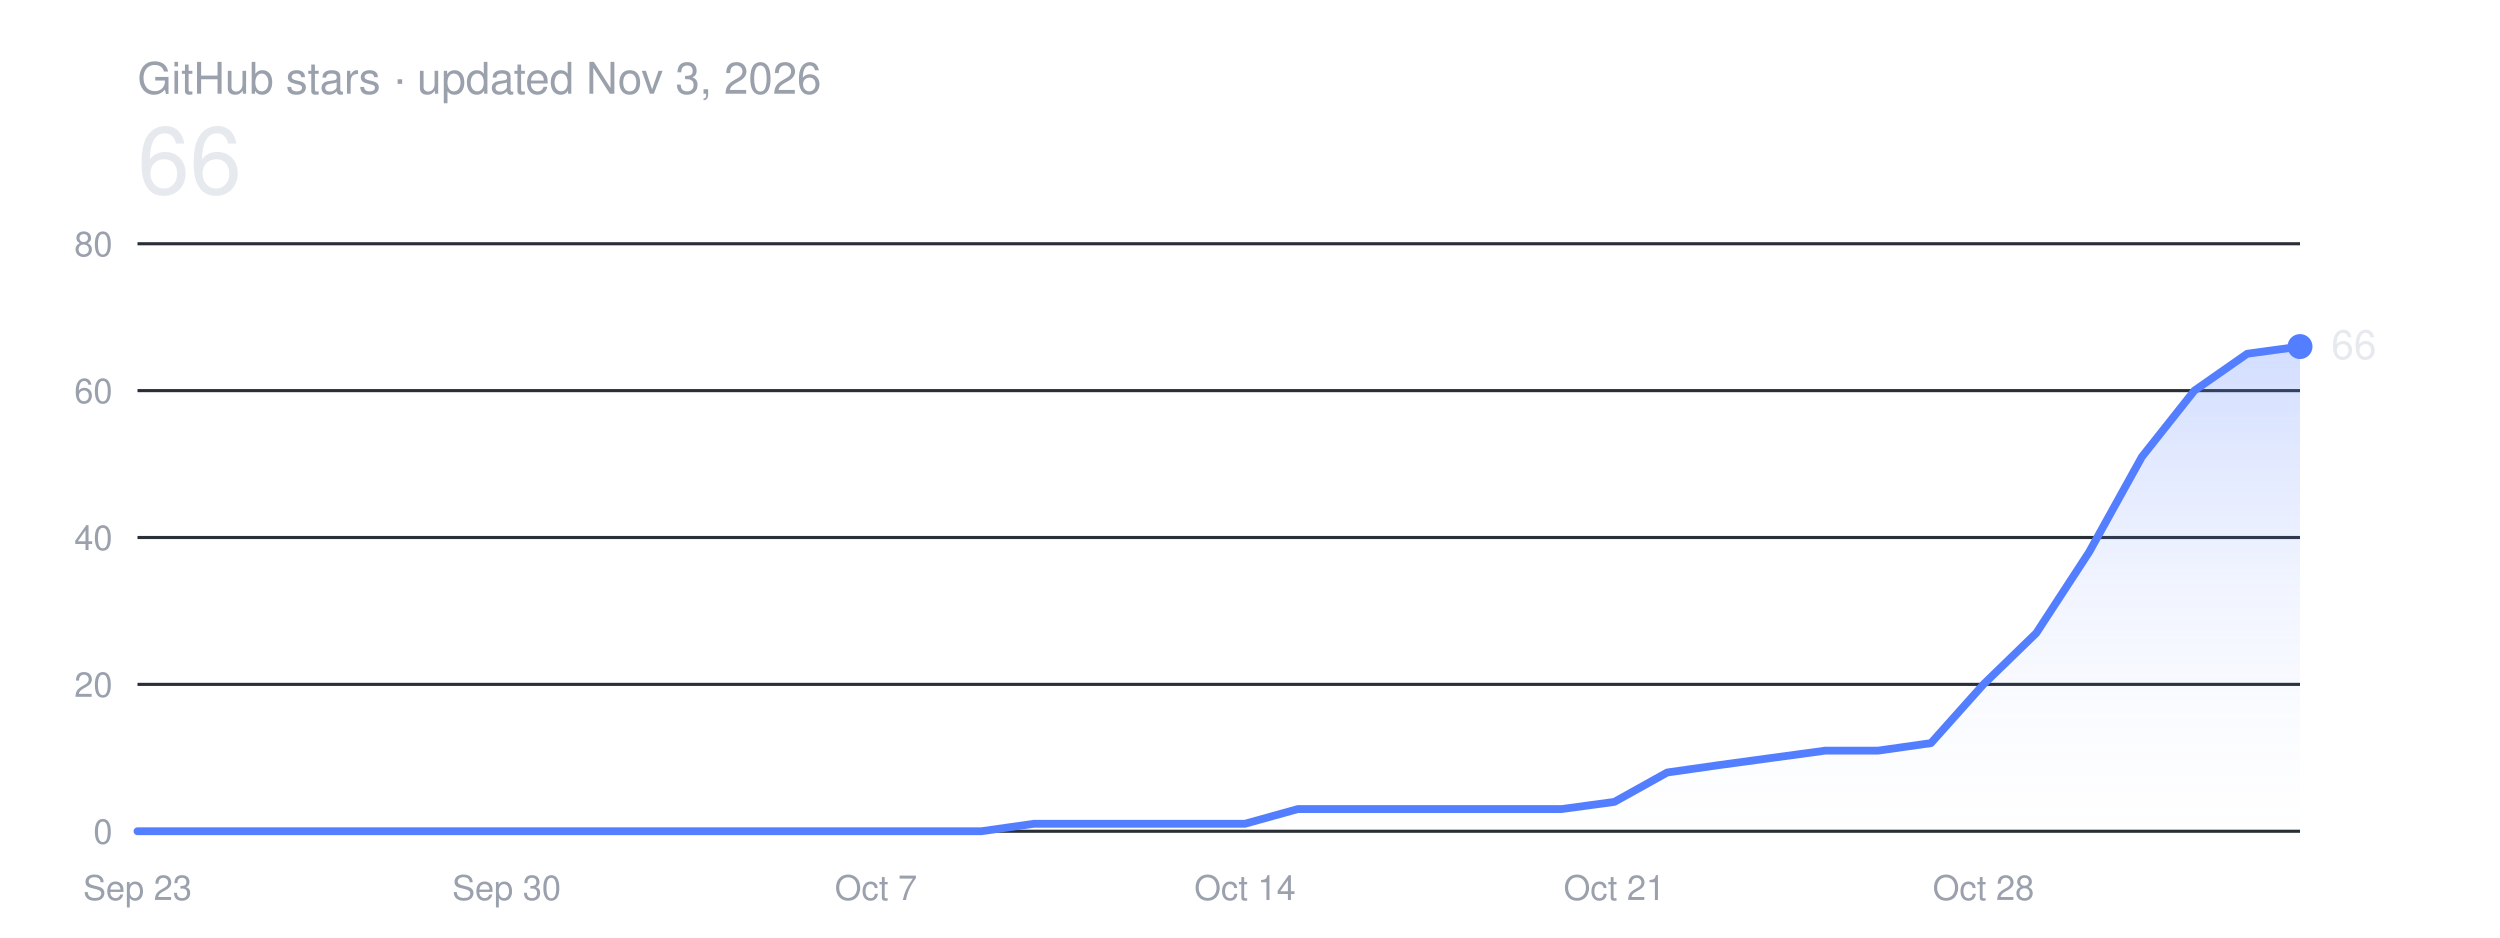
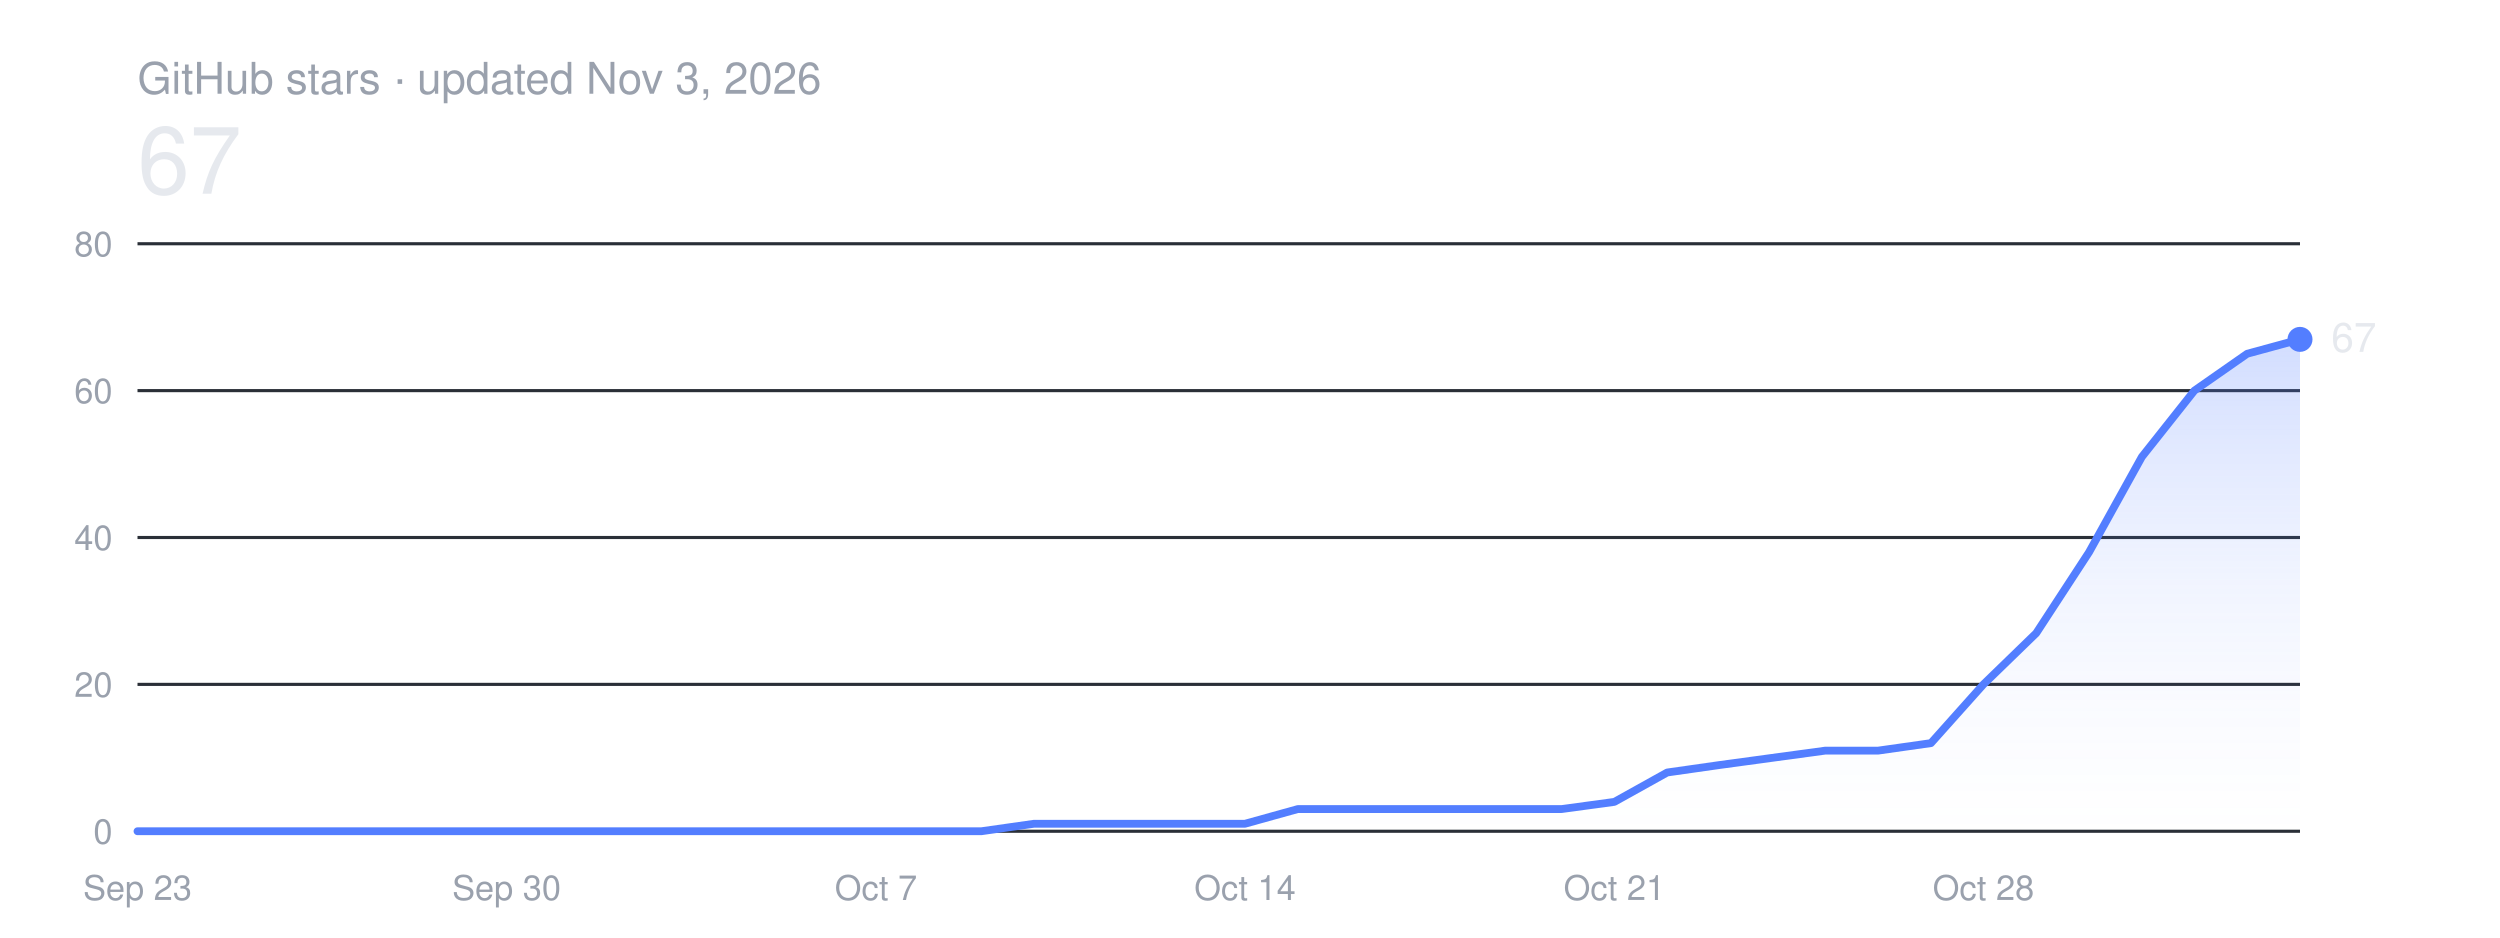
<svg xmlns="http://www.w3.org/2000/svg" width="800" height="300" viewBox="0 0 800 300" font-family="-apple-system, BlinkMacSystemFont, 'Segoe UI', Helvetica, Arial, sans-serif">
  <defs>
    <linearGradient id="a" x1="0" x2="0" y1="0" y2="1">
      <stop offset="0" stop-color="#537eff" stop-opacity="0.26" />
      <stop offset="0.25" stop-color="#537eff" stop-opacity="0.16" />
      <stop offset="0.5" stop-color="#537eff" stop-opacity="0.08" />
      <stop offset="0.75" stop-color="#537eff" stop-opacity="0.03" />
      <stop offset="1" stop-color="#537eff" stop-opacity="0" />
    </linearGradient>
  </defs>
  <text x="44" y="30" font-size="14" fill="#9aa1ad">GitHub stars · updated Nov 3, 2026</text>
-   <text x="44" y="62" font-size="30" font-weight="300" fill="#e6e9ee">66</text>
+   <text x="44" y="62" font-size="30" font-weight="300" fill="#e6e9ee">67</text>
  <line x1="44" x2="736" y1="266.0" y2="266.0" stroke="#2a2f37" stroke-width="1" />
  <text x="36" y="270.0" font-size="11" fill="#9aa1ad" text-anchor="end">0</text>
  <line x1="44" x2="736" y1="219.0" y2="219.0" stroke="#2a2f37" stroke-width="1" />
  <text x="36" y="223.0" font-size="11" fill="#9aa1ad" text-anchor="end">20</text>
  <line x1="44" x2="736" y1="172.0" y2="172.0" stroke="#2a2f37" stroke-width="1" />
  <text x="36" y="176.0" font-size="11" fill="#9aa1ad" text-anchor="end">40</text>
  <line x1="44" x2="736" y1="125.0" y2="125.0" stroke="#2a2f37" stroke-width="1" />
  <text x="36" y="129.0" font-size="11" fill="#9aa1ad" text-anchor="end">60</text>
  <line x1="44" x2="736" y1="78.0" y2="78.0" stroke="#2a2f37" stroke-width="1" />
  <text x="36" y="82.0" font-size="11" fill="#9aa1ad" text-anchor="end">80</text>
  <text x="44.0" y="288" font-size="11" fill="#9aa1ad" text-anchor="middle">Sep 23</text>
  <text x="162.1" y="288" font-size="11" fill="#9aa1ad" text-anchor="middle">Sep 30</text>
  <text x="280.3" y="288" font-size="11" fill="#9aa1ad" text-anchor="middle">Oct 7</text>
  <text x="398.4" y="288" font-size="11" fill="#9aa1ad" text-anchor="middle">Oct 14</text>
  <text x="516.6" y="288" font-size="11" fill="#9aa1ad" text-anchor="middle">Oct 21</text>
  <text x="634.7" y="288" font-size="11" fill="#9aa1ad" text-anchor="middle">Oct 28</text>
-   <polygon points="44,266.0 44.0,266.0 60.9,266.0 77.8,266.0 94.6,266.0 111.5,266.0 128.4,266.0 145.3,266.0 162.1,266.0 179.0,266.0 195.9,266.0 212.8,266.0 229.7,266.0 246.5,266.0 263.4,266.0 280.3,266.0 297.2,266.0 314.0,266.0 330.9,263.6 347.8,263.6 364.7,263.6 381.6,263.6 398.4,263.6 415.3,258.9 432.2,258.9 449.1,258.9 466.0,258.9 482.8,258.9 499.7,258.9 516.6,256.6 533.5,247.2 550.3,244.8 567.2,242.5 584.1,240.2 601.0,240.2 617.9,237.8 634.7,219.0 651.6,202.6 668.5,176.7 685.4,146.2 702.2,125.0 719.1,113.2 736.0,110.9 736.0,266.0" fill="url(#a)" />
-   <polyline points="44.0,266.0 60.9,266.0 77.8,266.0 94.6,266.0 111.5,266.0 128.4,266.0 145.3,266.0 162.1,266.0 179.0,266.0 195.9,266.0 212.8,266.0 229.7,266.0 246.5,266.0 263.4,266.0 280.3,266.0 297.2,266.0 314.0,266.0 330.9,263.6 347.8,263.6 364.7,263.6 381.6,263.6 398.4,263.6 415.3,258.9 432.2,258.9 449.1,258.9 466.0,258.9 482.8,258.9 499.7,258.9 516.6,256.6 533.5,247.2 550.3,244.8 567.2,242.5 584.1,240.2 601.0,240.2 617.9,237.8 634.7,219.0 651.6,202.6 668.5,176.7 685.4,146.2 702.2,125.0 719.1,113.2 736.0,110.9" fill="none" stroke="#537eff" stroke-width="2.5" stroke-linejoin="round" stroke-linecap="round" />
-   <circle cx="736.0" cy="110.9" r="4" fill="#537eff" />
-   <text x="746.0" y="114.9" font-size="13" fill="#e6e9ee">66</text>
+   <polygon points="44,266.0 44.0,266.0 60.9,266.0 77.8,266.0 94.6,266.0 111.5,266.0 128.4,266.0 145.3,266.0 162.1,266.0 179.0,266.0 195.9,266.0 212.8,266.0 229.7,266.0 246.5,266.0 263.4,266.0 280.3,266.0 297.2,266.0 314.0,266.0 330.9,263.6 347.8,263.6 364.7,263.6 381.6,263.6 398.4,263.6 415.3,258.9 432.2,258.9 449.1,258.9 466.0,258.9 482.8,258.9 499.7,258.9 516.6,256.6 533.5,247.2 550.3,244.8 567.2,242.5 584.1,240.2 601.0,240.2 617.9,237.8 634.7,219.0 651.6,202.6 668.5,176.7 685.4,146.2 702.2,125.0 719.1,113.2 736.0,108.6 736.0,266.0" fill="url(#a)" />
+   <polyline points="44.0,266.0 60.9,266.0 77.8,266.0 94.6,266.0 111.5,266.0 128.4,266.0 145.3,266.0 162.1,266.0 179.0,266.0 195.9,266.0 212.8,266.0 229.7,266.0 246.5,266.0 263.4,266.0 280.3,266.0 297.2,266.0 314.0,266.0 330.9,263.6 347.8,263.6 364.7,263.6 381.6,263.6 398.4,263.6 415.3,258.9 432.2,258.9 449.1,258.9 466.0,258.9 482.8,258.9 499.7,258.9 516.6,256.6 533.5,247.2 550.3,244.8 567.2,242.5 584.1,240.2 601.0,240.2 617.9,237.8 634.7,219.0 651.6,202.6 668.5,176.7 685.4,146.2 702.2,125.0 719.1,113.2 736.0,108.6" fill="none" stroke="#537eff" stroke-width="2.5" stroke-linejoin="round" stroke-linecap="round" />
+   <circle cx="736.0" cy="108.6" r="4" fill="#537eff" />
+   <text x="746.0" y="112.6" font-size="13" fill="#e6e9ee">67</text>
</svg>
